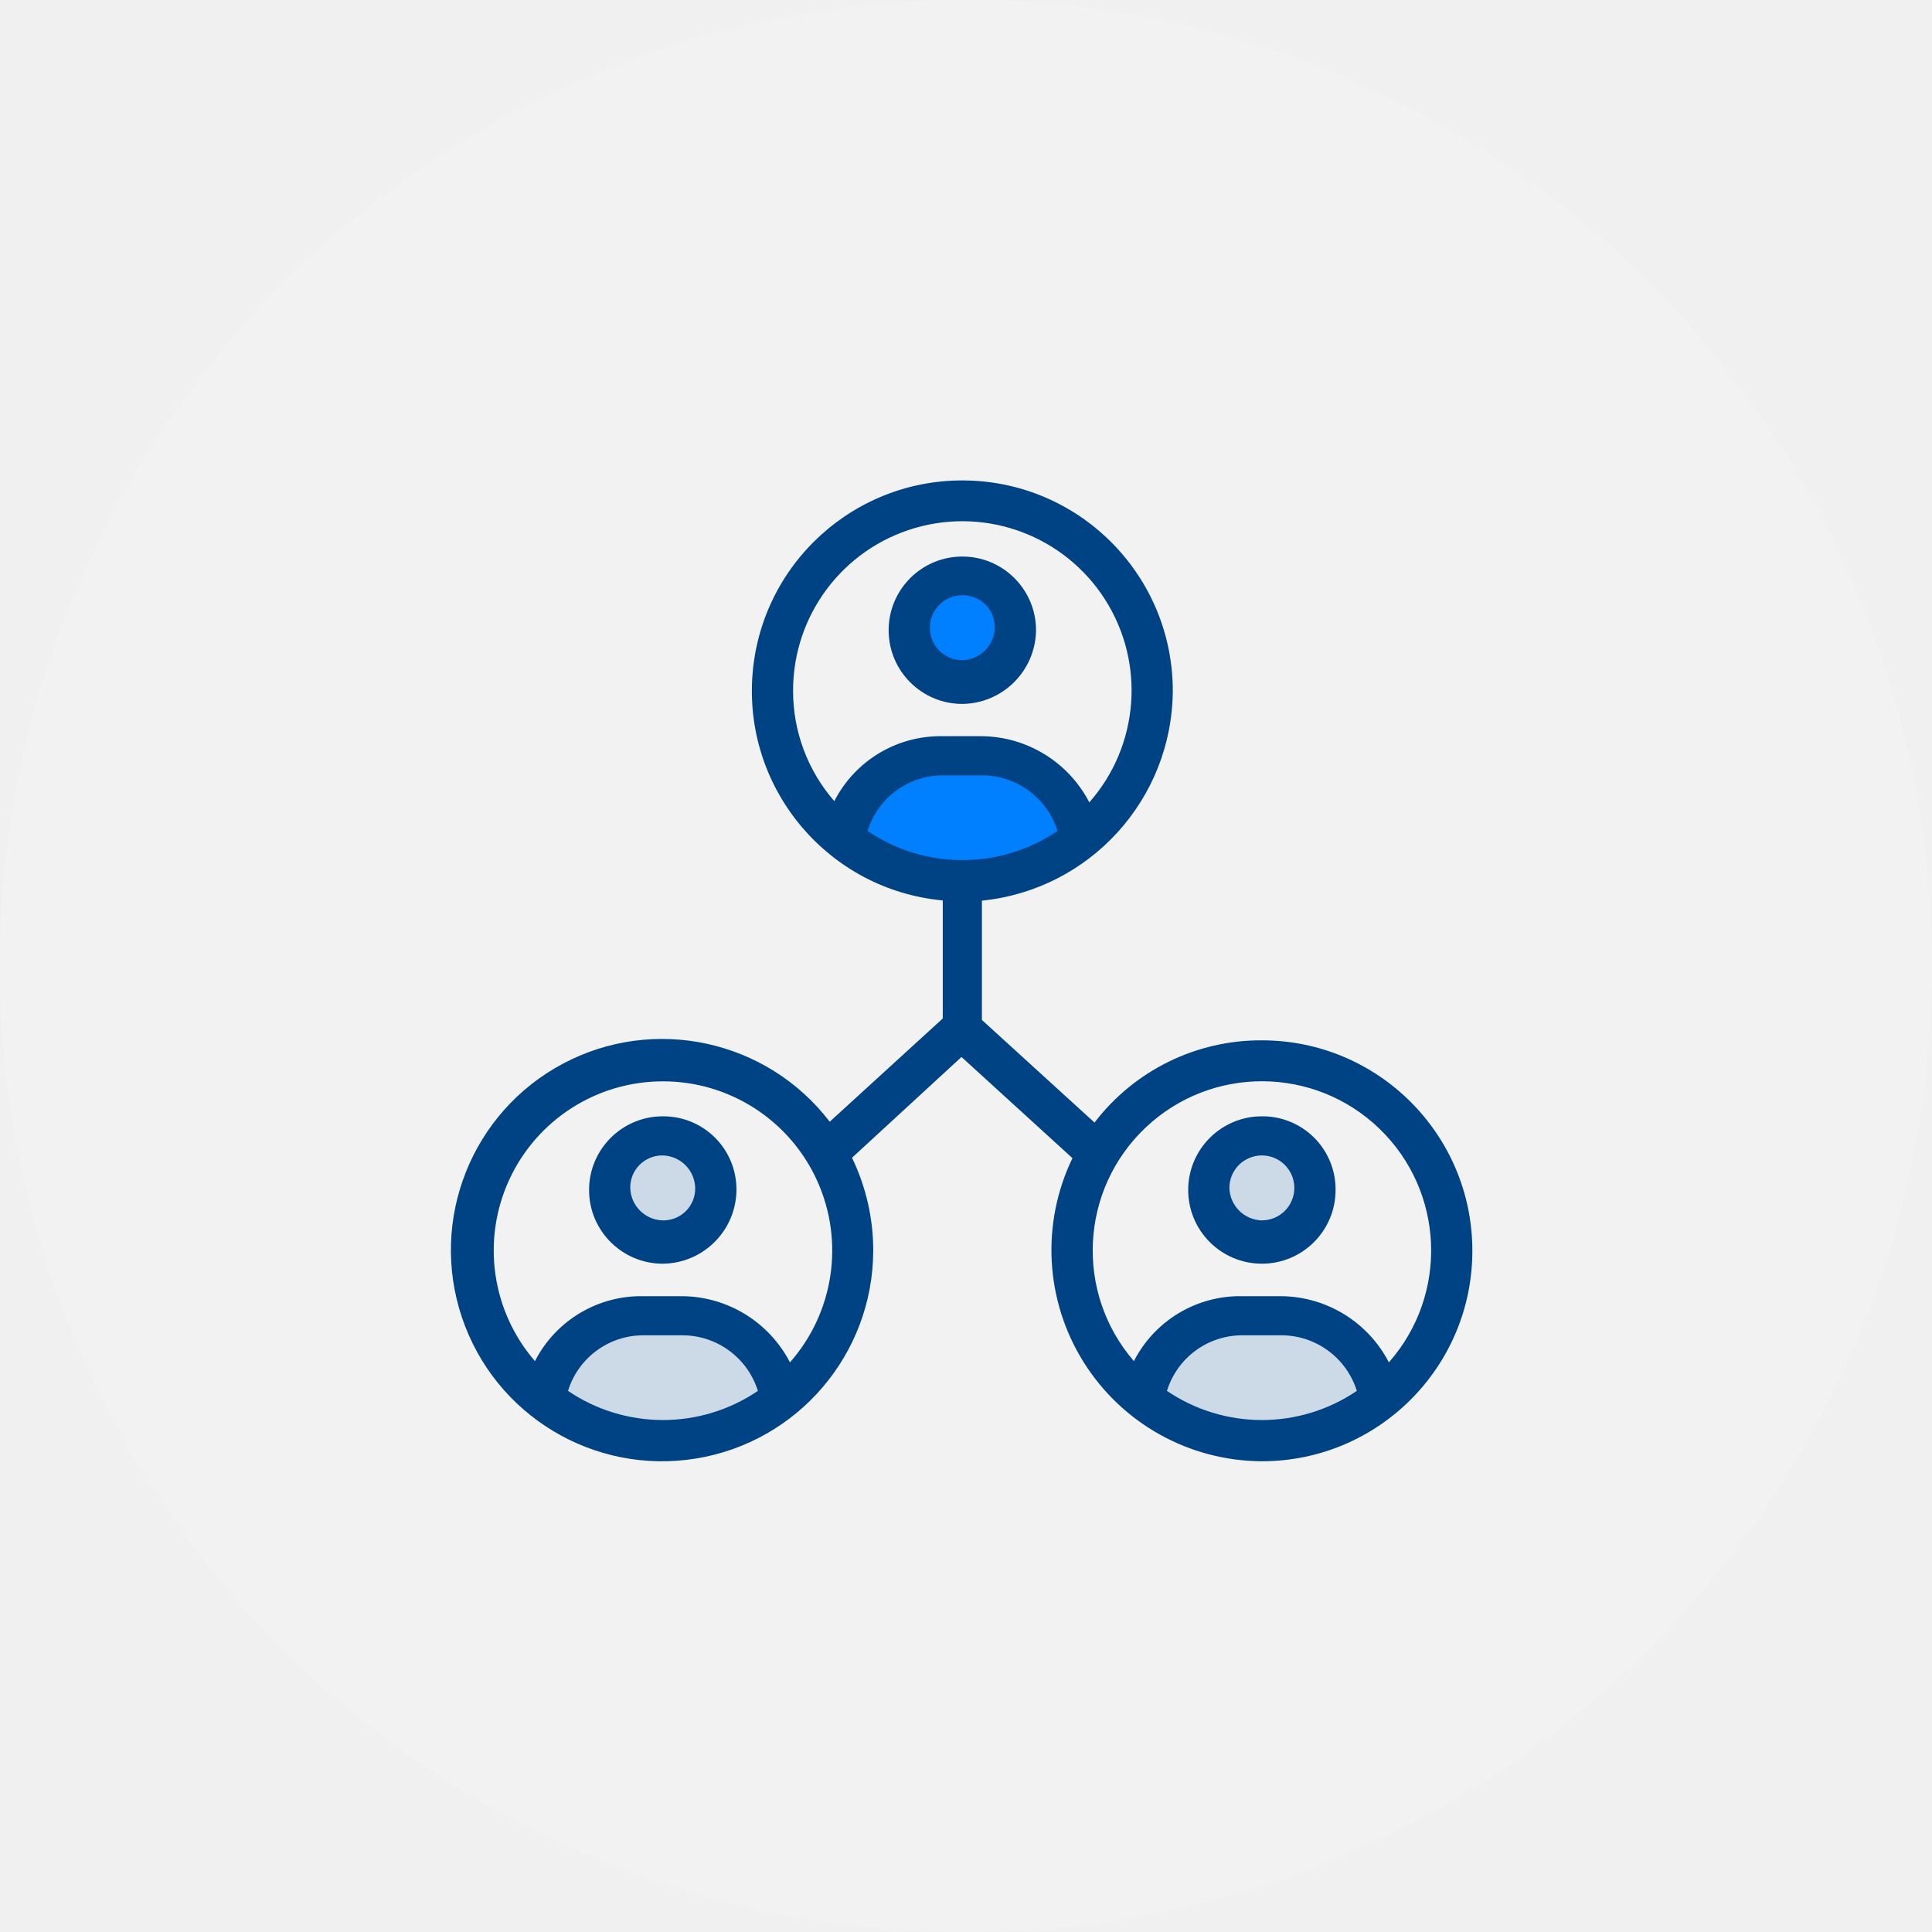
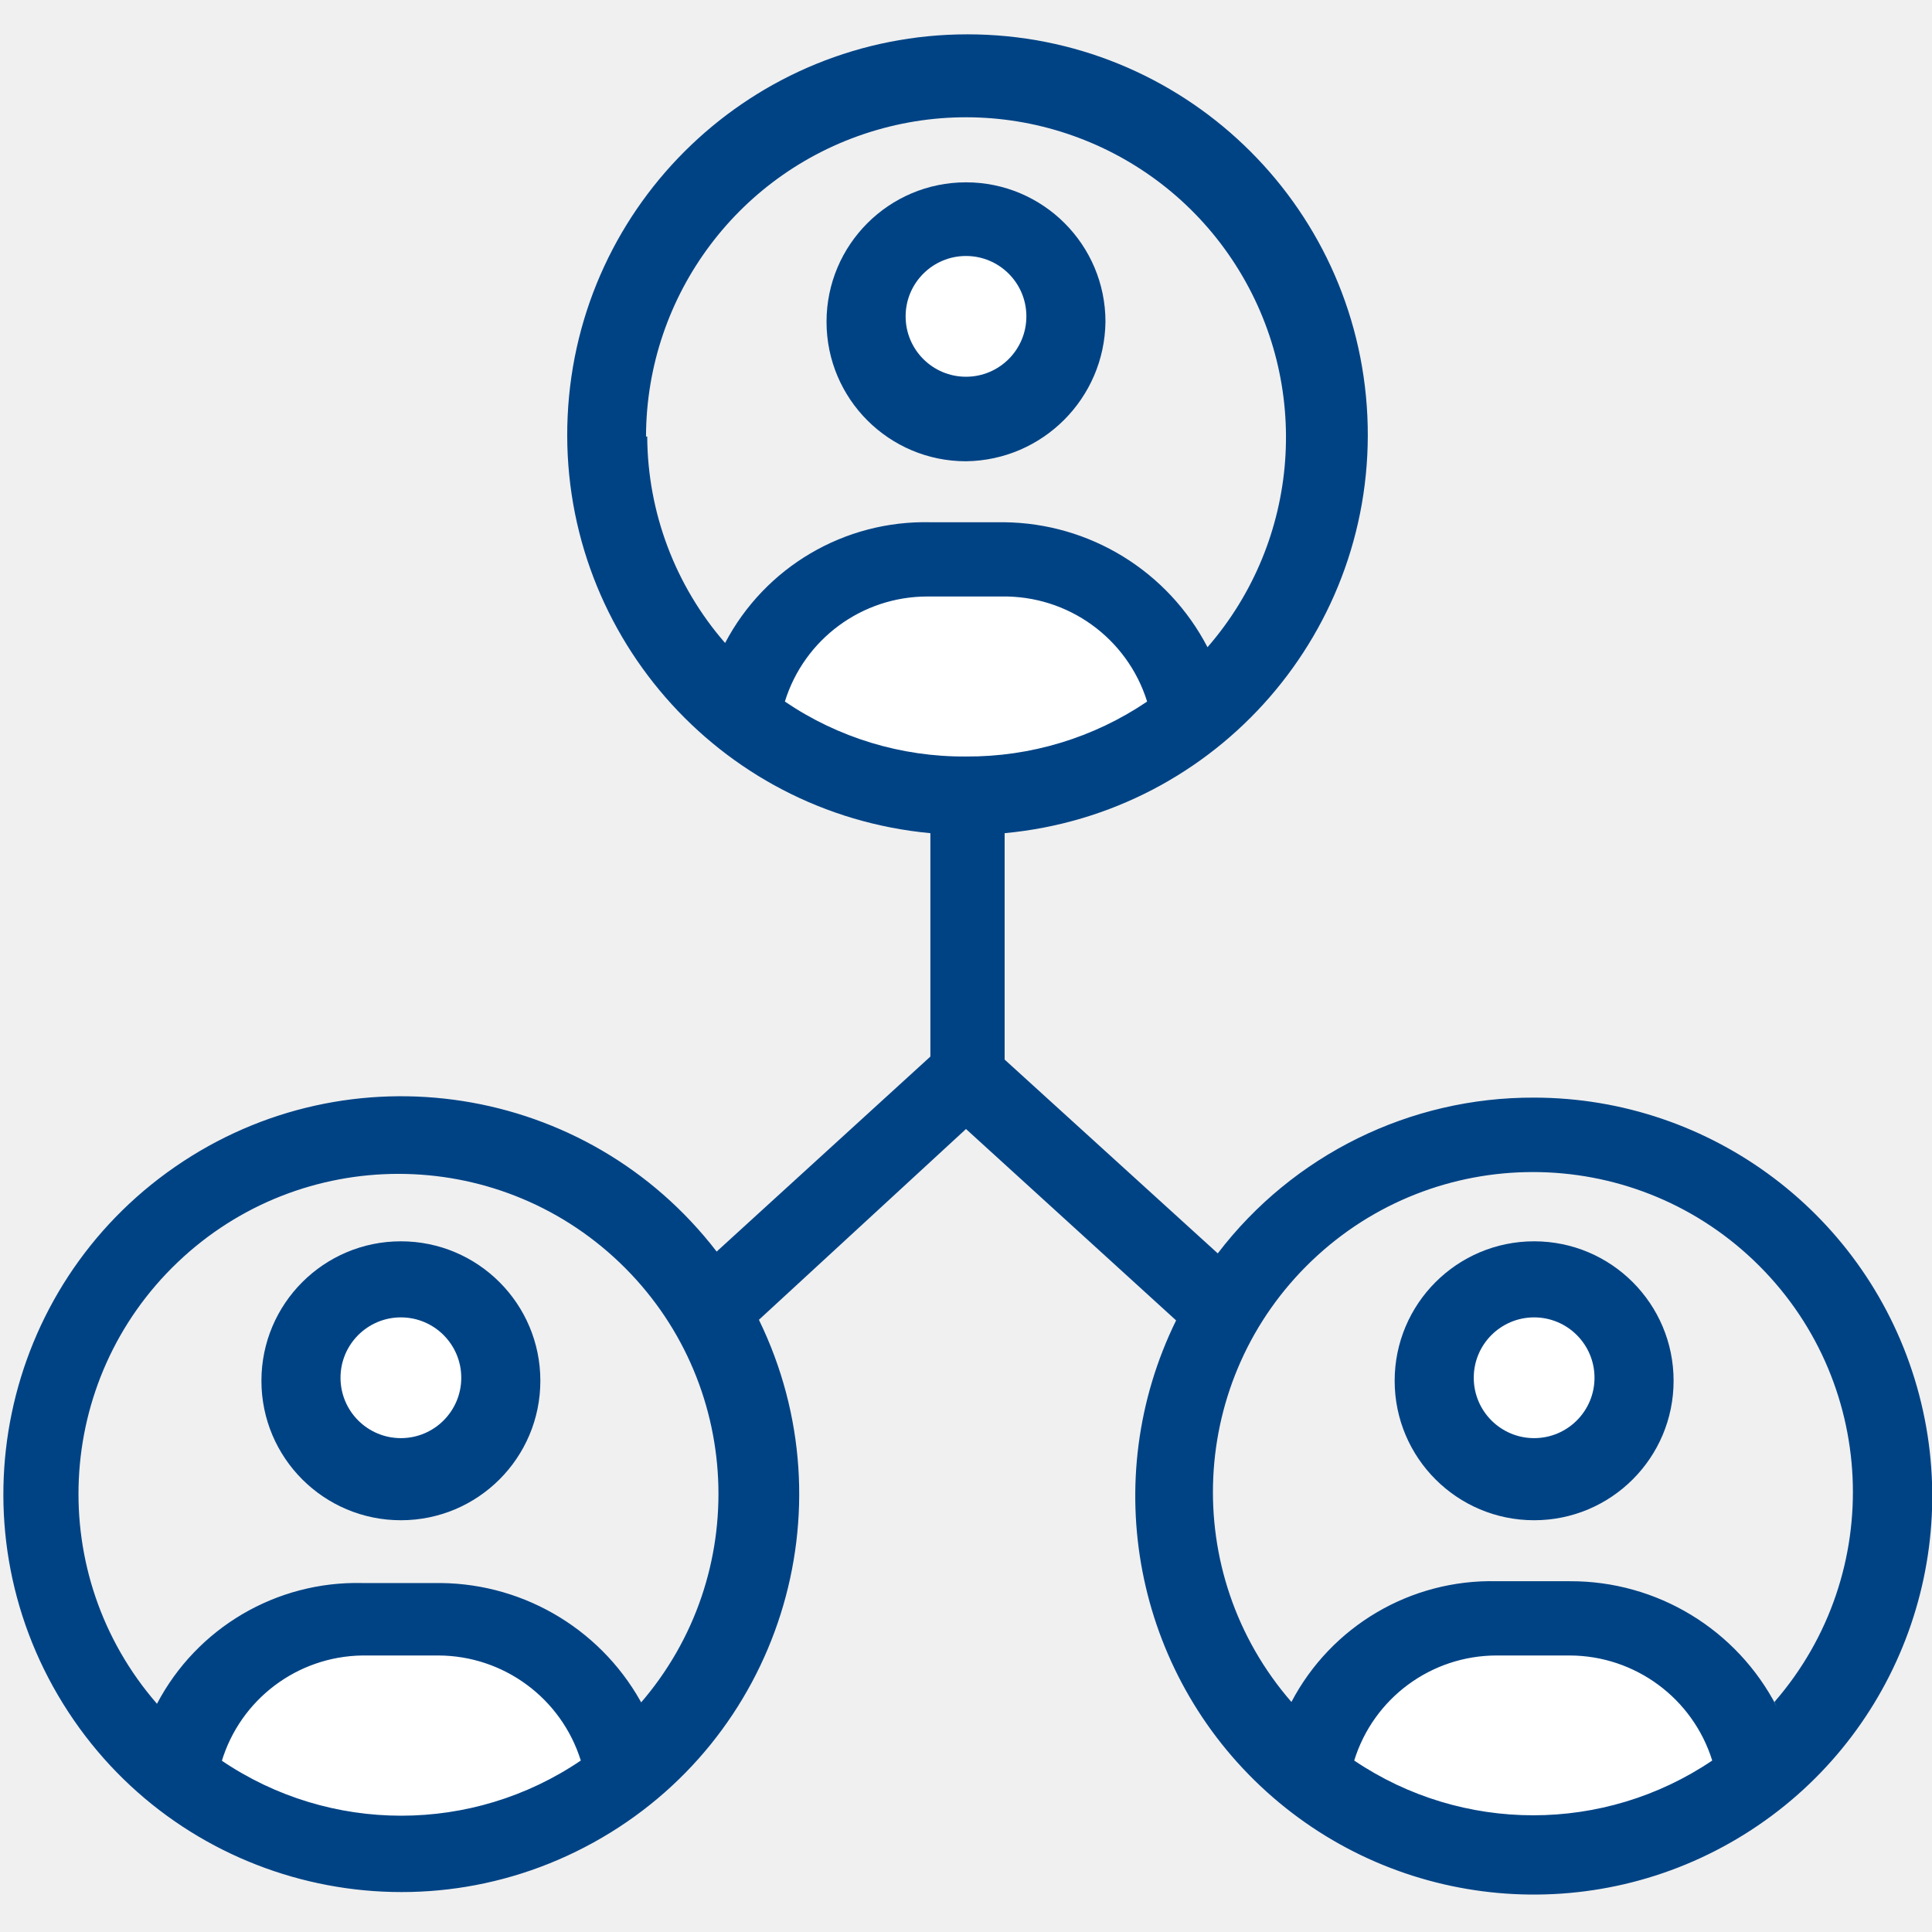
- <svg xmlns="http://www.w3.org/2000/svg" viewBox="-23286 -16216 197 197">
+ <svg xmlns="http://www.w3.org/2000/svg" viewBox="0 0 32 32">
  <defs>
-     <style>
-       .cls-1 {
-         fill: #f2f2f2;
-       }
- 
-       .cls-2 {
-         fill: #0080ff;
-       }
- 
-       .cls-3 {
-         fill: #ccd9e7;
-       }
- 
-       .cls-4 {
-         fill: #004385;
-       }
-     </style>
+     <style>.cls-1{fill:#fff;}.cls-2{fill:#004385;}</style>
  </defs>
-   <g id="Group_372" data-name="Group 372" transform="translate(-24119 -17159)">
-     <circle id="Ellipse_106" data-name="Ellipse 106" class="cls-1" cx="98.5" cy="98.5" r="98.5" transform="translate(833 943)" />
-     <g id="Group_371" data-name="Group 371" transform="translate(879.12 992)">
-       <g id="Group_366" data-name="Group 366" transform="translate(39.482 10.889)">
-         <circle id="Ellipse_107" data-name="Ellipse 107" class="cls-2" cx="4.097" cy="4.097" r="4.097" transform="translate(8.491)" />
-         <path id="Path_655" data-name="Path 655" class="cls-2" d="M186,141.416s12.63,9.552,24.942-.637C210.942,140.779,199.479,123.373,186,141.416Z" transform="translate(-186 -115.838)" />
-       </g>
-       <g id="Group_367" data-name="Group 367" transform="translate(70.091 68.053)">
-         <circle id="Ellipse_108" data-name="Ellipse 108" class="cls-3" cx="4.097" cy="4.097" r="4.097" transform="translate(8.491)" />
-         <path id="Path_656" data-name="Path 656" class="cls-3" d="M330.2,410.716s12.63,9.552,24.942-.637C355.142,410.079,343.679,392.673,330.2,410.716Z" transform="translate(-330.2 -385.138)" />
-       </g>
-       <g id="Group_368" data-name="Group 368" transform="translate(9 68.053)">
-         <circle id="Ellipse_109" data-name="Ellipse 109" class="cls-3" cx="4.097" cy="4.097" r="4.097" transform="translate(8.491)" />
-         <path id="Path_657" data-name="Path 657" class="cls-3" d="M42.4,410.716s12.63,9.552,24.942-.637C67.342,410.079,55.879,392.673,42.4,410.716Z" transform="translate(-42.4 -385.138)" />
-       </g>
-       <g id="Group_370" data-name="Group 370">
-         <g id="Group_369" data-name="Group 369">
-           <path id="Path_658" data-name="Path 658" class="cls-4" d="M217.114,51.529a7.6,7.6,0,0,0,7.514-7.514,7.514,7.514,0,1,0-7.514,7.514Zm0-11.08a3.248,3.248,0,0,1,3.311,3.311,3.4,3.4,0,0,1-3.311,3.311,3.311,3.311,0,1,1,0-6.623Z" transform="translate(-165.108 -28.752)" />
-           <path id="Path_659" data-name="Path 659" class="cls-4" d="M73.214,305.4a7.514,7.514,0,1,0,0,15.029,7.583,7.583,0,0,0,7.514-7.514A7.448,7.448,0,0,0,73.214,305.4Zm0,10.613A3.4,3.4,0,0,1,69.9,312.7a3.261,3.261,0,0,1,3.311-3.311,3.4,3.4,0,0,1,3.311,3.311A3.248,3.248,0,0,1,73.214,316.013Z" transform="translate(-51.754 -240.573)" />
-           <path id="Path_660" data-name="Path 660" class="cls-4" d="M82.551,57.079a21.338,21.338,0,0,0-17.066,8.385L54,55V42.836A21.638,21.638,0,0,0,73.466,21.46,21.46,21.46,0,1,0,50.011,42.815V54.85L38.484,65.379A21.531,21.531,0,1,0,42.921,78.54a21.707,21.707,0,0,0-2.165-9.488L51.921,58.777,63.235,69.094A21.538,21.538,0,0,0,82.551,100a21.46,21.46,0,0,0,0-42.921ZM11.8,92.825a8.025,8.025,0,0,1,7.684-5.668h3.991a8.064,8.064,0,0,1,7.684,5.668,17.25,17.25,0,0,1-19.359,0ZM34.43,89.917a12.493,12.493,0,0,0-10.953-6.75H19.486A12.164,12.164,0,0,0,8.427,89.79,17.246,17.246,0,0,1,21.482,61.261,17.25,17.25,0,0,1,34.43,89.917ZM52.006,38.7a17.152,17.152,0,0,1-9.658-2.972,8.025,8.025,0,0,1,7.684-5.668h3.991a8.064,8.064,0,0,1,7.684,5.668A17.228,17.228,0,0,1,52.006,38.7ZM34.748,21.439A17.258,17.258,0,1,1,64.954,32.817,12.493,12.493,0,0,0,54,26.067H50.011a12.164,12.164,0,0,0-11.059,6.623A17.081,17.081,0,0,1,34.748,21.439ZM72.872,92.825a8.025,8.025,0,0,1,7.684-5.668h3.991a8.064,8.064,0,0,1,7.684,5.668,17.25,17.25,0,0,1-19.359,0ZM95.5,89.917a12.493,12.493,0,0,0-10.953-6.75H80.556A12.164,12.164,0,0,0,69.5,89.79a17.255,17.255,0,1,1,26,.127Z" />
-           <path id="Path_661" data-name="Path 661" class="cls-4" d="M361.014,305.4a7.514,7.514,0,1,0,7.514,7.514A7.448,7.448,0,0,0,361.014,305.4Zm0,10.613A3.4,3.4,0,0,1,357.7,312.7a3.311,3.311,0,1,1,3.311,3.311Z" transform="translate(-278.463 -240.573)" />
-         </g>
+   <g id="Group_207" data-name="Group 207">
+     <g id="Group_202" data-name="Group 202">
+       <circle id="Ellipse_61" data-name="Ellipse 61" class="cls-1" cx="16.04" cy="5.24" r="1.26" />
+       <path id="Path_290" data-name="Path 290" class="cls-1" d="M12.17,11.84s3.88,2.93,7.66-.2C19.84,11.65,16.32,6.3,12.17,11.84Z" />
+     </g>
+     <g id="Group_203" data-name="Group 203">
+       <circle id="Ellipse_62" data-name="Ellipse 62" class="cls-1" cx="25.45" cy="22.81" r="1.26" />
+       <path id="Path_291" data-name="Path 291" class="cls-1" d="M21.58,29.41s3.88,2.93,7.66-.2C29.24,29.21,25.72,23.86,21.58,29.41Z" />
+     </g>
+     <g id="Group_204" data-name="Group 204">
+       <circle id="Ellipse_63" data-name="Ellipse 63" class="cls-1" cx="6.68" cy="22.81" r="1.26" />
+       <path id="Path_292" data-name="Path 292" class="cls-1" d="M2.81,29.41s3.88,2.93,7.66-.2C10.47,29.21,7,23.86,2.81,29.41Z" />
+     </g>
+     <g id="Group_206" data-name="Group 206">
+       <g id="Group_205" data-name="Group 205">
+         <path id="Path_293" data-name="Path 293" class="cls-2" d="M16,7.64a2.34,2.34,0,0,0,2.31-2.31A2.31,2.31,0,1,0,16,7.64Zm0-3.4a1,1,0,0,1,1,1s0,0,0,0a1,1,0,0,1-1,1,1,1,0,0,1,0-2Z" />
+         <path id="Path_294" data-name="Path 294" class="cls-2" d="M6.64,20.56a2.31,2.31,0,1,0,2.31,2.31,2.31,2.31,0,0,0-2.31-2.31Zm0,3.26a1,1,0,0,1-1-1,1,1,0,0,1,1-1h0a1,1,0,0,1,1,1,1,1,0,0,1-1,1Z" />
+         <path id="Path_295" data-name="Path 295" class="cls-2" d="M25.41,18.18a6.56,6.56,0,0,0-5.24,2.58l-3.53-3.21V13.8a6.63,6.63,0,1,0-1.23,0v3.7l-3.54,3.23a6.59,6.59,0,1,0,.7,1.13L16,18.7l3.48,3.17a6.6,6.6,0,1,0,5.93-3.69Zm-21.74,11A2.47,2.47,0,0,1,6,27.42H7.26a2.48,2.48,0,0,1,2.36,1.74A5.3,5.3,0,0,1,3.67,29.16Zm7-.89a3.84,3.84,0,0,0-3.37-2.07H6a3.74,3.74,0,0,0-3.4,2,5.3,5.3,0,1,1,8,0ZM16,12.53a5.27,5.27,0,0,1-3-.91,2.47,2.47,0,0,1,2.36-1.74h1.23A2.48,2.48,0,0,1,19,11.62,5.29,5.29,0,0,1,16,12.53Zm-5.3-5.3A5.3,5.3,0,1,1,20,10.72a3.84,3.84,0,0,0-3.37-2.07H15.41a3.74,3.74,0,0,0-3.4,2A5.25,5.25,0,0,1,10.72,7.23ZM22.43,29.16a2.47,2.47,0,0,1,2.36-1.74H26a2.48,2.48,0,0,1,2.36,1.74A5.3,5.3,0,0,1,22.43,29.16Zm7-.89A3.84,3.84,0,0,0,26,26.19H24.79a3.74,3.74,0,0,0-3.4,2,5.3,5.3,0,1,1,8,0Z" />
+         <path id="Path_296" data-name="Path 296" class="cls-2" d="M25.41,20.56a2.31,2.31,0,1,0,2.31,2.31,2.31,2.31,0,0,0-2.31-2.31Zm0,3.26a1,1,0,0,1-1-1,1,1,0,1,1,1,1Z" />
      </g>
    </g>
  </g>
</svg>
